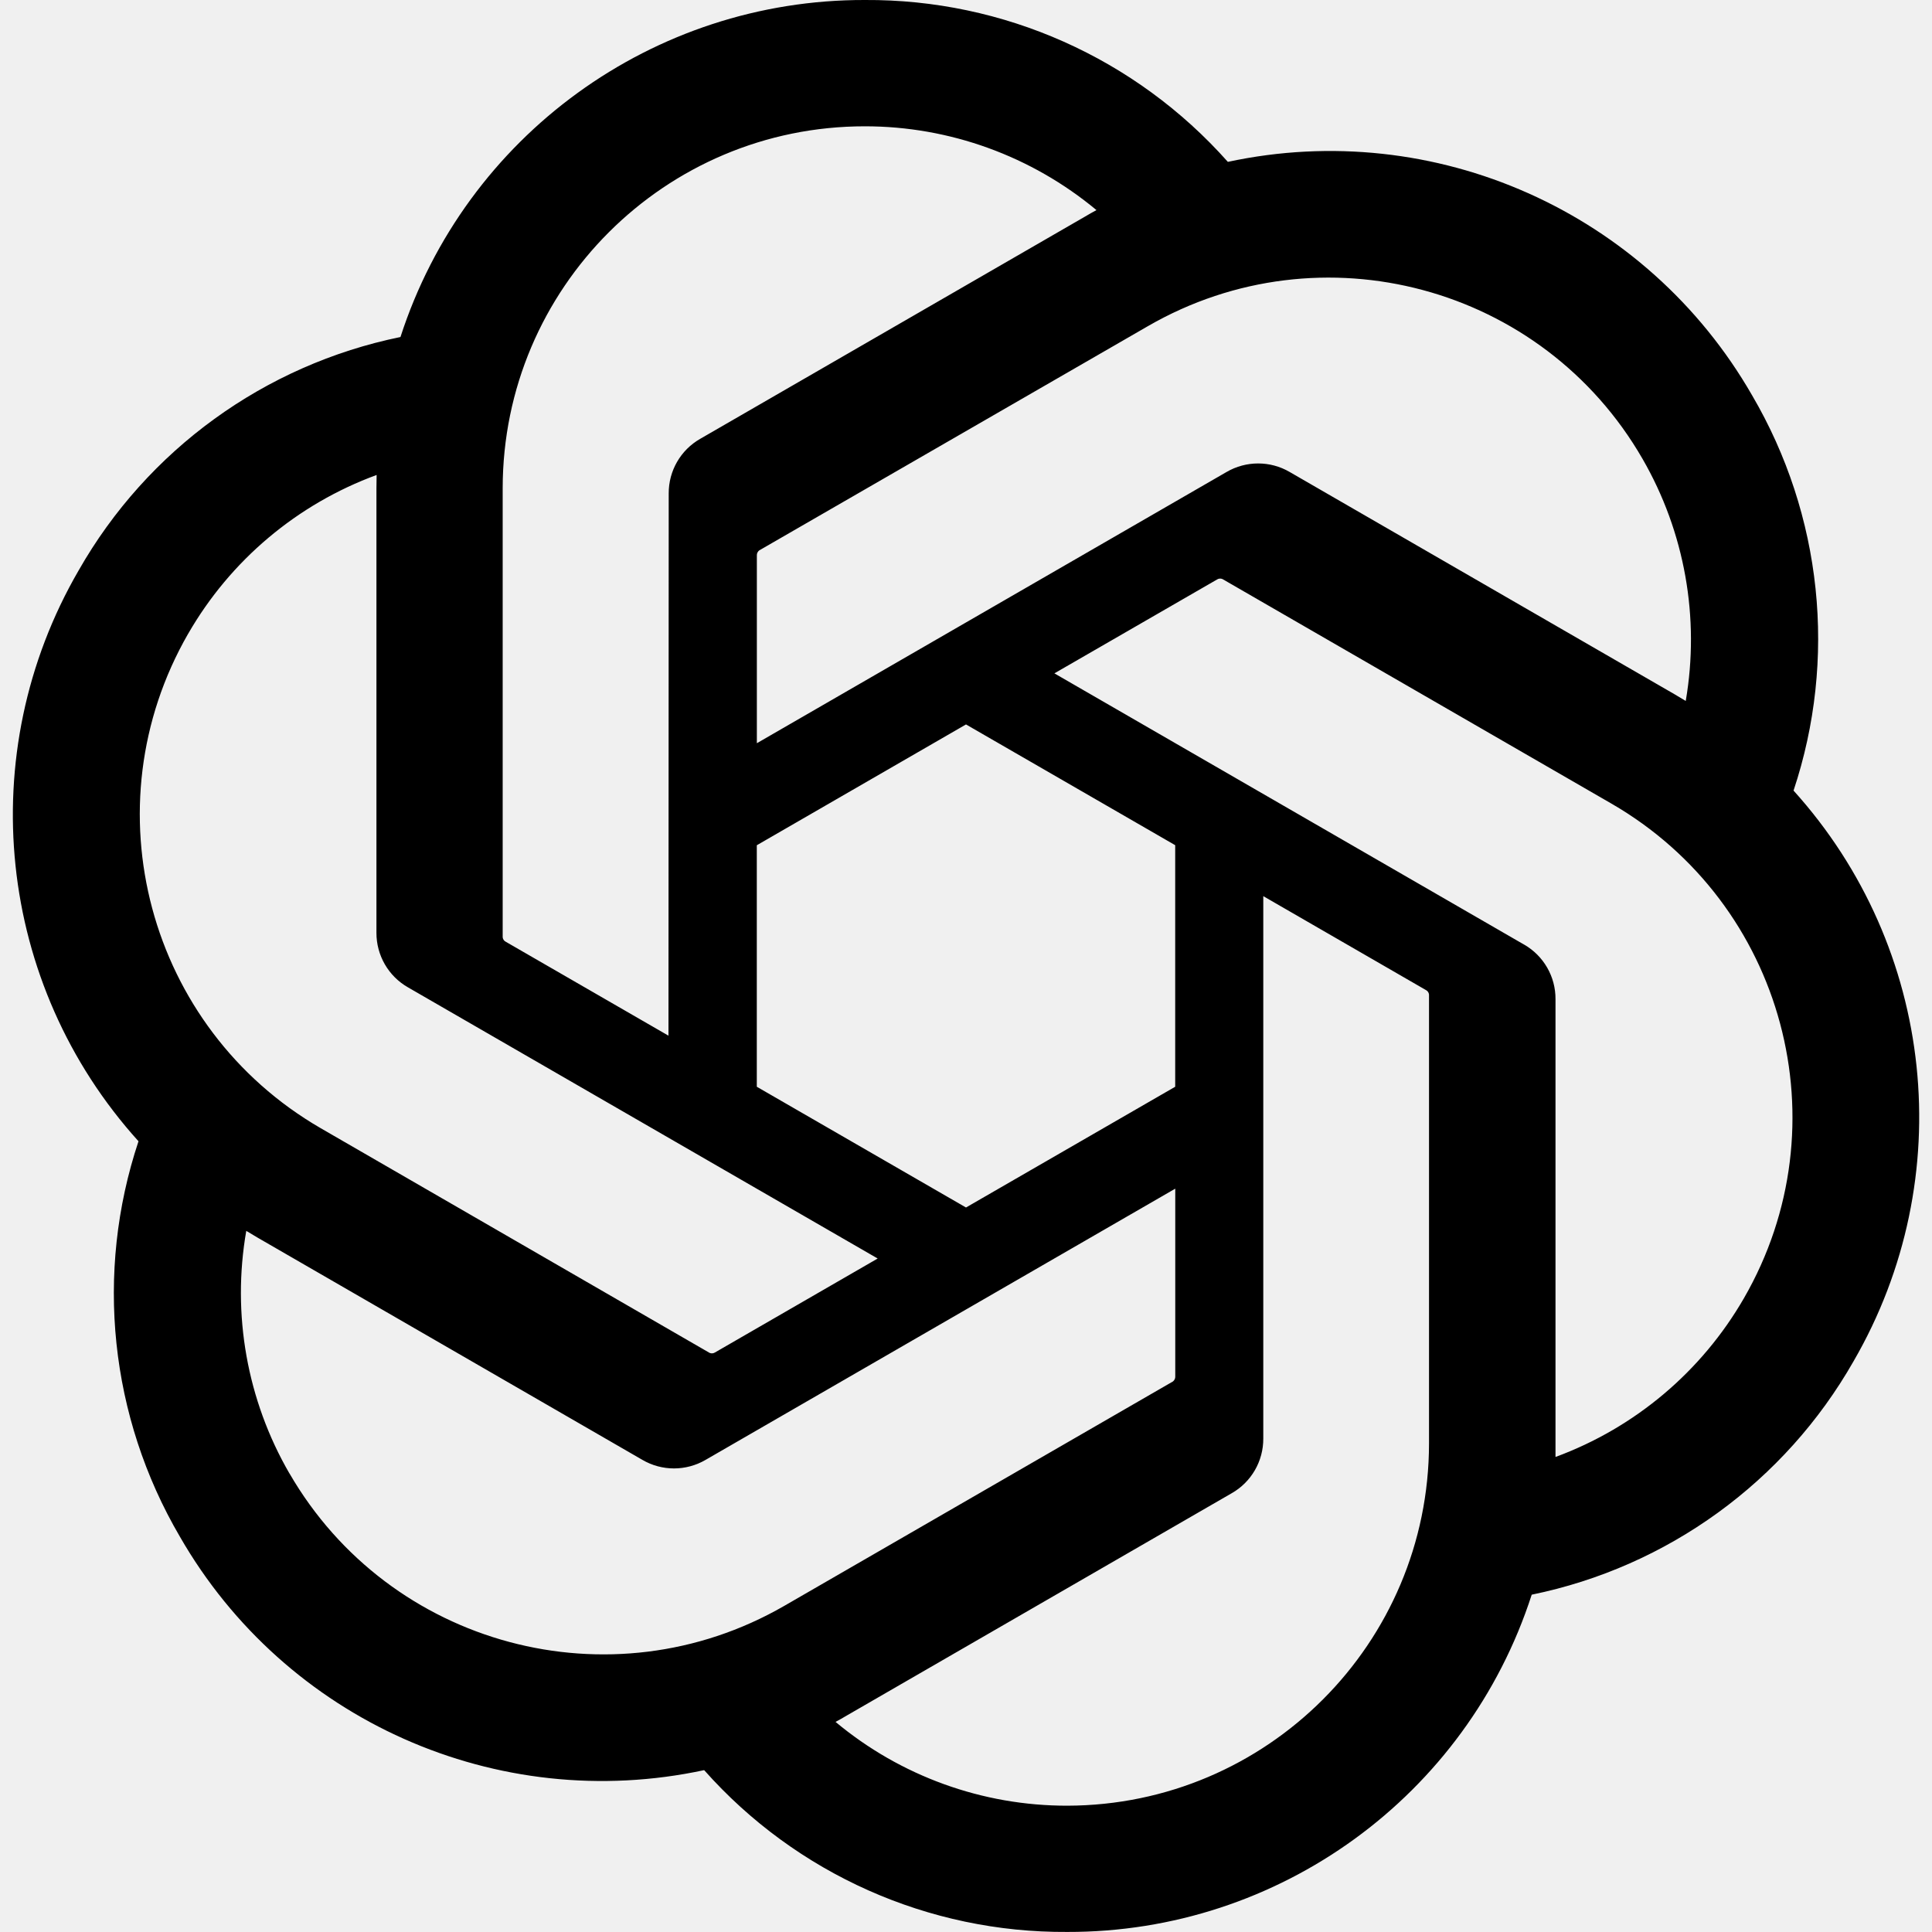
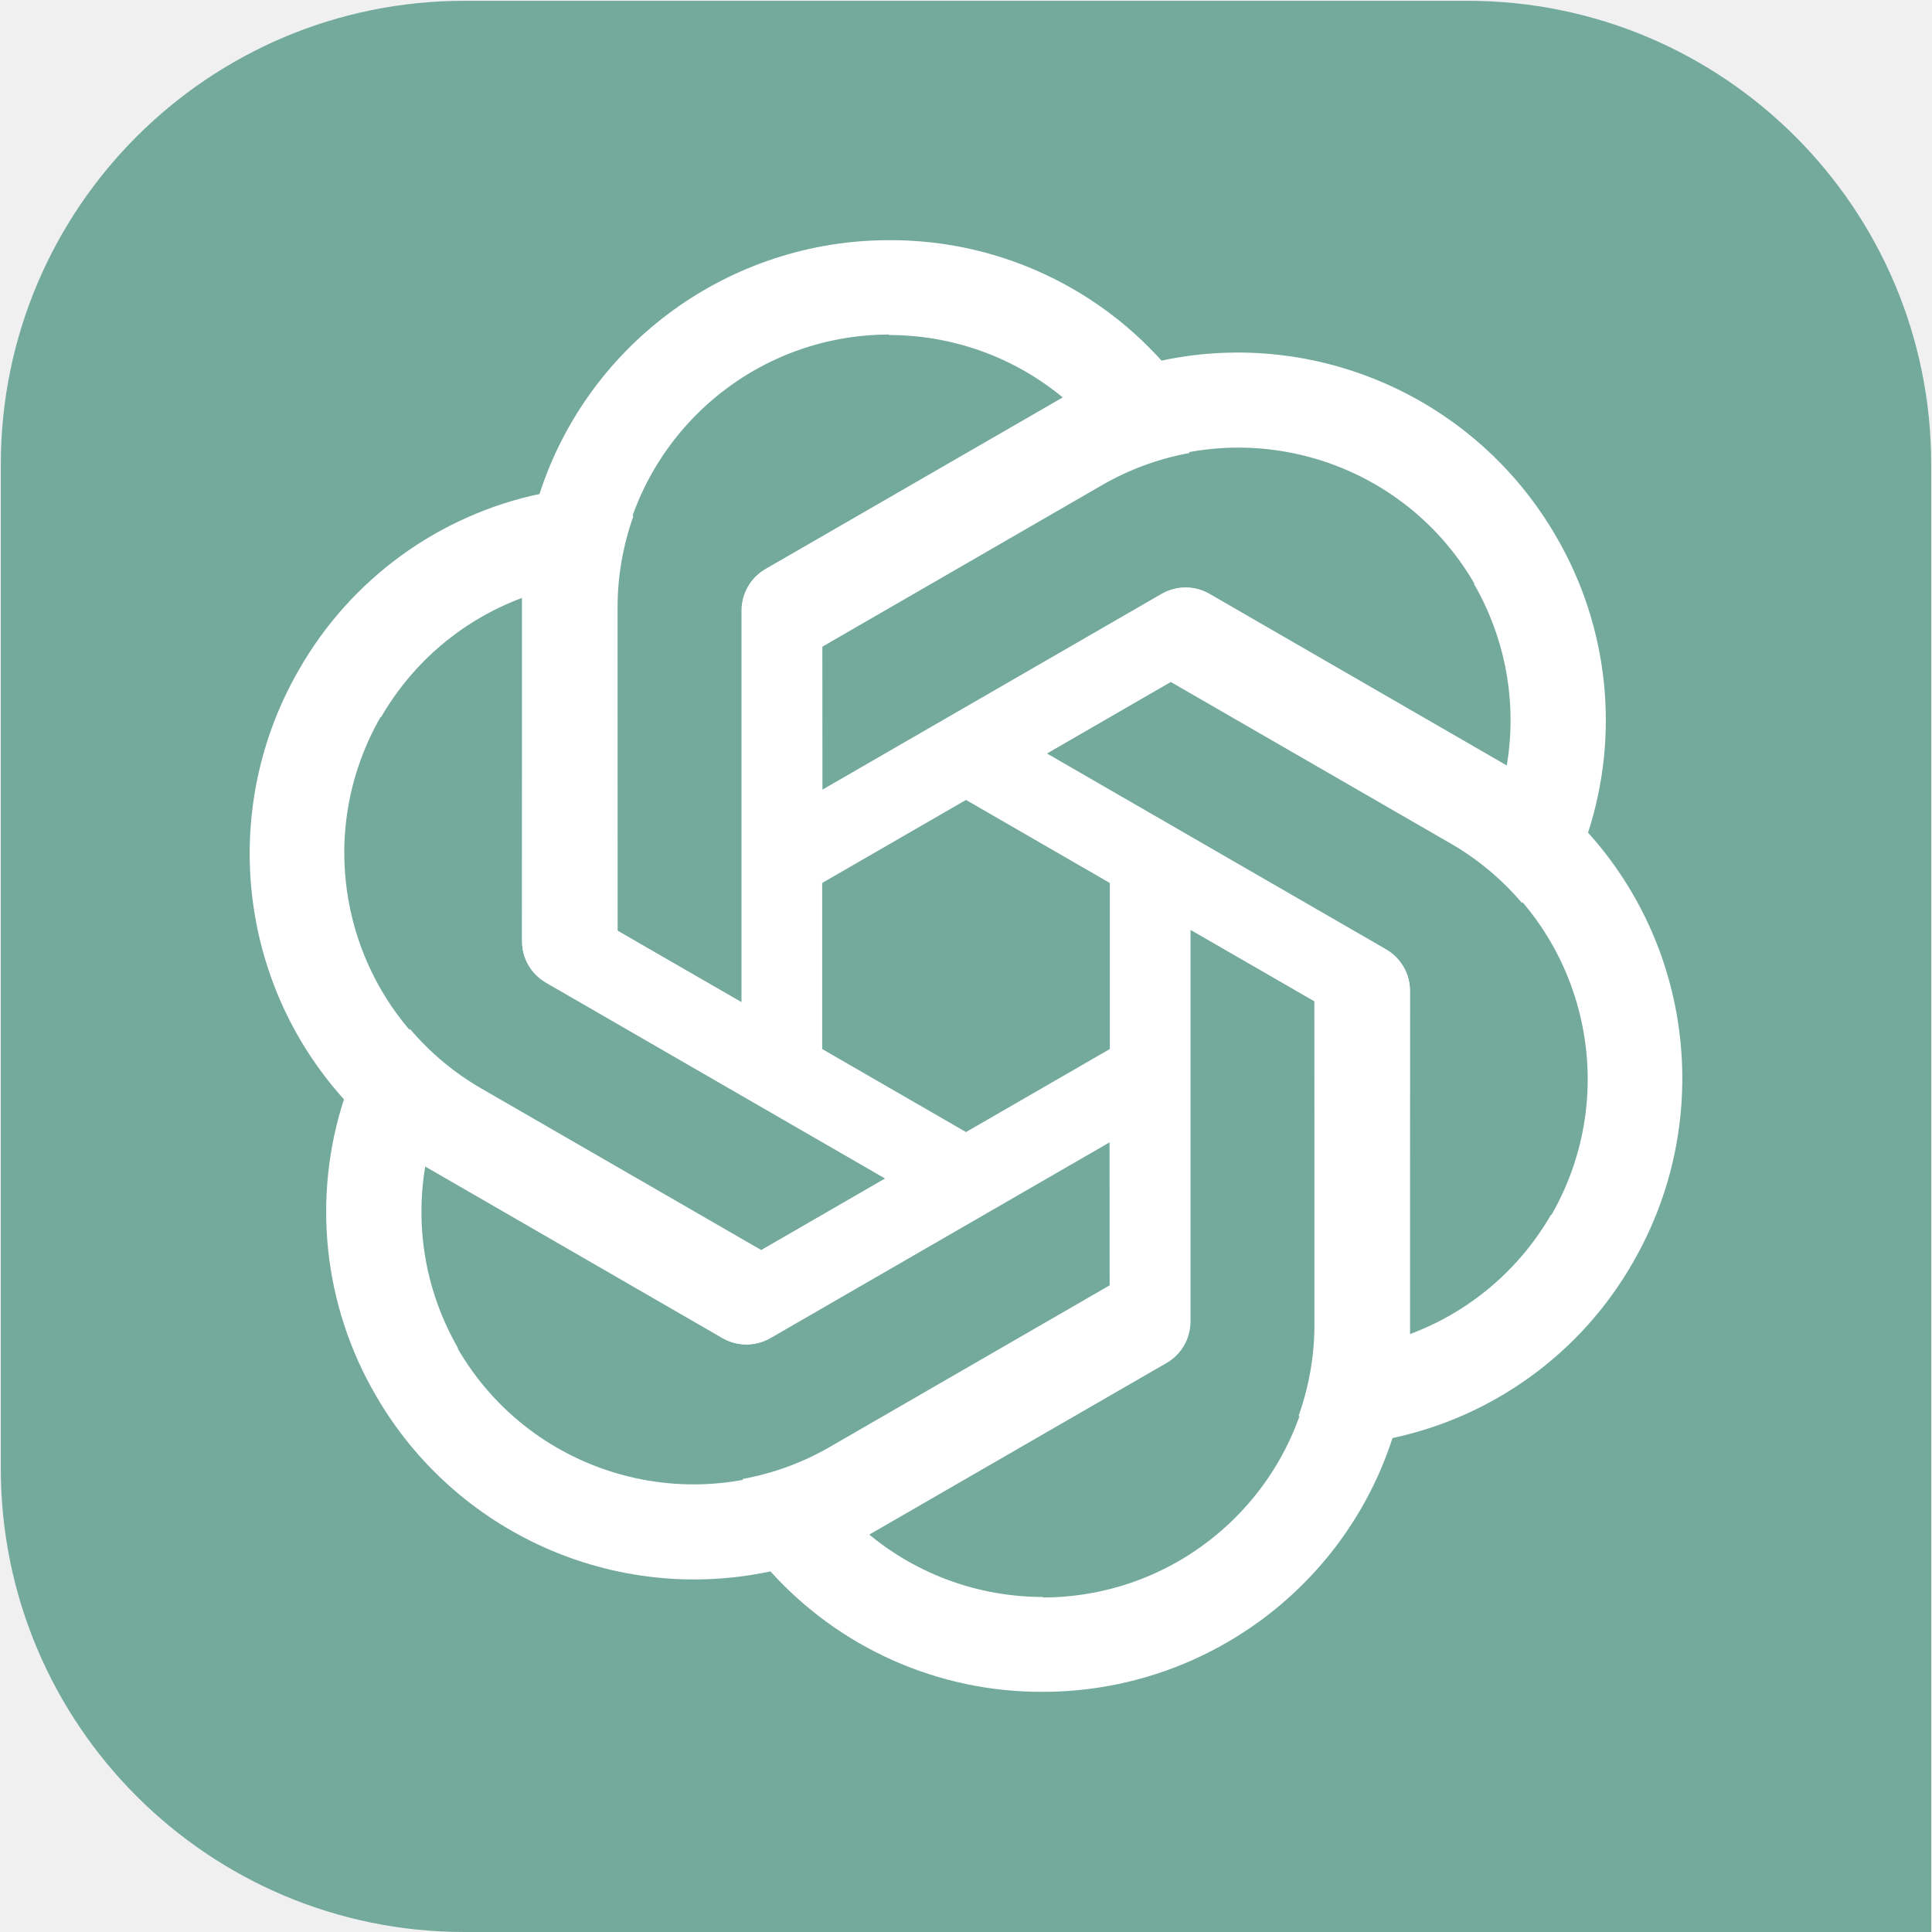
- <svg xmlns="http://www.w3.org/2000/svg" viewBox="0 0 320 320">
-   <path d="m297.06 130.97c7.26-21.79 4.76-45.66-6.85-65.48-17.46-30.4-52.56-46.04-86.84-38.68-15.25-17.18-37.16-26.95-60.13-26.81-35.04-.08-66.13 22.48-76.91 55.82-22.51 4.61-41.94 18.7-53.31 38.67-17.59 30.32-13.58 68.54 9.92 94.54-7.26 21.79-4.76 45.66 6.85 65.48 17.46 30.4 52.56 46.04 86.84 38.68 15.24 17.18 37.16 26.95 60.13 26.8 35.06.09 66.16-22.49 76.94-55.86 22.51-4.61 41.94-18.7 53.31-38.67 17.57-30.32 13.55-68.51-9.94-94.51zm-120.28 168.11c-14.03.02-27.62-4.89-38.39-13.88.49-.26 1.34-.73 1.89-1.07l63.72-36.8c3.26-1.85 5.26-5.32 5.24-9.07v-89.83l26.93 15.55c.29.14.48.42.52.74v74.39c-.04 33.08-26.83 59.9-59.91 59.97zm-128.84-55.03c-7.03-12.14-9.56-26.37-7.15-40.18.47.28 1.3.79 1.89 1.13l63.72 36.8c3.23 1.89 7.23 1.89 10.47 0l77.79-44.92v31.1c.02.32-.13.63-.38.83l-64.41 37.19c-28.69 16.52-65.33 6.7-81.92-21.95zm-16.77-139.09c7-12.16 18.05-21.46 31.21-26.29 0 .55-.03 1.52-.03 2.2v73.61c-.02 3.74 1.98 7.21 5.23 9.06l77.79 44.91-26.93 15.55c-.27.18-.61.21-.91.08l-64.42-37.22c-28.63-16.58-38.45-53.21-21.95-81.89zm221.26 51.49-77.79-44.92 26.93-15.54c.27-.18.61-.21.91-.08l64.42 37.19c28.68 16.57 38.51 53.26 21.94 81.94-7.01 12.14-18.05 21.44-31.2 26.28v-75.81c.03-3.74-1.96-7.2-5.2-9.06zm26.8-40.34c-.47-.29-1.3-.79-1.89-1.13l-63.72-36.8c-3.23-1.89-7.23-1.89-10.47 0l-77.79 44.92v-31.1c-.02-.32.13-.63.38-.83l64.41-37.16c28.69-16.55 65.37-6.7 81.91 22 6.99 12.12 9.52 26.31 7.15 40.1zm-168.51 55.43-26.94-15.55c-.29-.14-.48-.42-.52-.74v-74.39c.02-33.12 26.89-59.96 60.01-59.94 14.01 0 27.57 4.92 38.34 13.88-.49.26-1.33.73-1.89 1.07l-63.72 36.8c-3.26 1.85-5.26 5.31-5.24 9.06l-.04 89.79zm14.63-31.54 34.65-20.01 34.65 20v40.01l-34.65 20-34.65-20z" />
+ <svg xmlns="http://www.w3.org/2000/svg" xmlns:xlink="http://www.w3.org/1999/xlink" viewBox="0 0 2406 2406">
+   <path d="M1 578.4C1 259.5 259.5 1 578.4 1h1249.1c319 0 577.5 258.5 577.5 577.4V2406H578.4C259.5 2406 1 2147.5 1 1828.6V578.4z" fill="#74aa9c" />
+   <path id="a" d="M1107.3 299.1c-197.999 0-373.9 127.3-435.2 315.3L650 743.5v427.9c0 21.4 11 40.4 29.4 51.4l344.5 198.515V833.3h.1v-27.9L1372.7 604c33.715-19.52 70.44-32.857 108.47-39.828L1447.6 450.3C1361 353.5 1237.1 298.5 1107.3 299.1zm0 117.5-.6.6c79.699 0 156.3 27.5 217.6 78.4-2.5 1.2-7.4 4.3-11 6.1L952.8 709.3c-18.4 10.4-29.4 30-29.4 51.4V1248l-155.1-89.4V755.8c-.1-187.099 151.601-338.9 339-339.2z" fill="#fff" />
+   <use xlink:href="#a" transform="rotate(60 1203 1203)" />
+   <use xlink:href="#a" transform="rotate(120 1203 1203)" />
+   <use xlink:href="#a" transform="rotate(180 1203 1203)" />
+   <use xlink:href="#a" transform="rotate(240 1203 1203)" />
+   <use xlink:href="#a" transform="rotate(300 1203 1203)" />
</svg>
